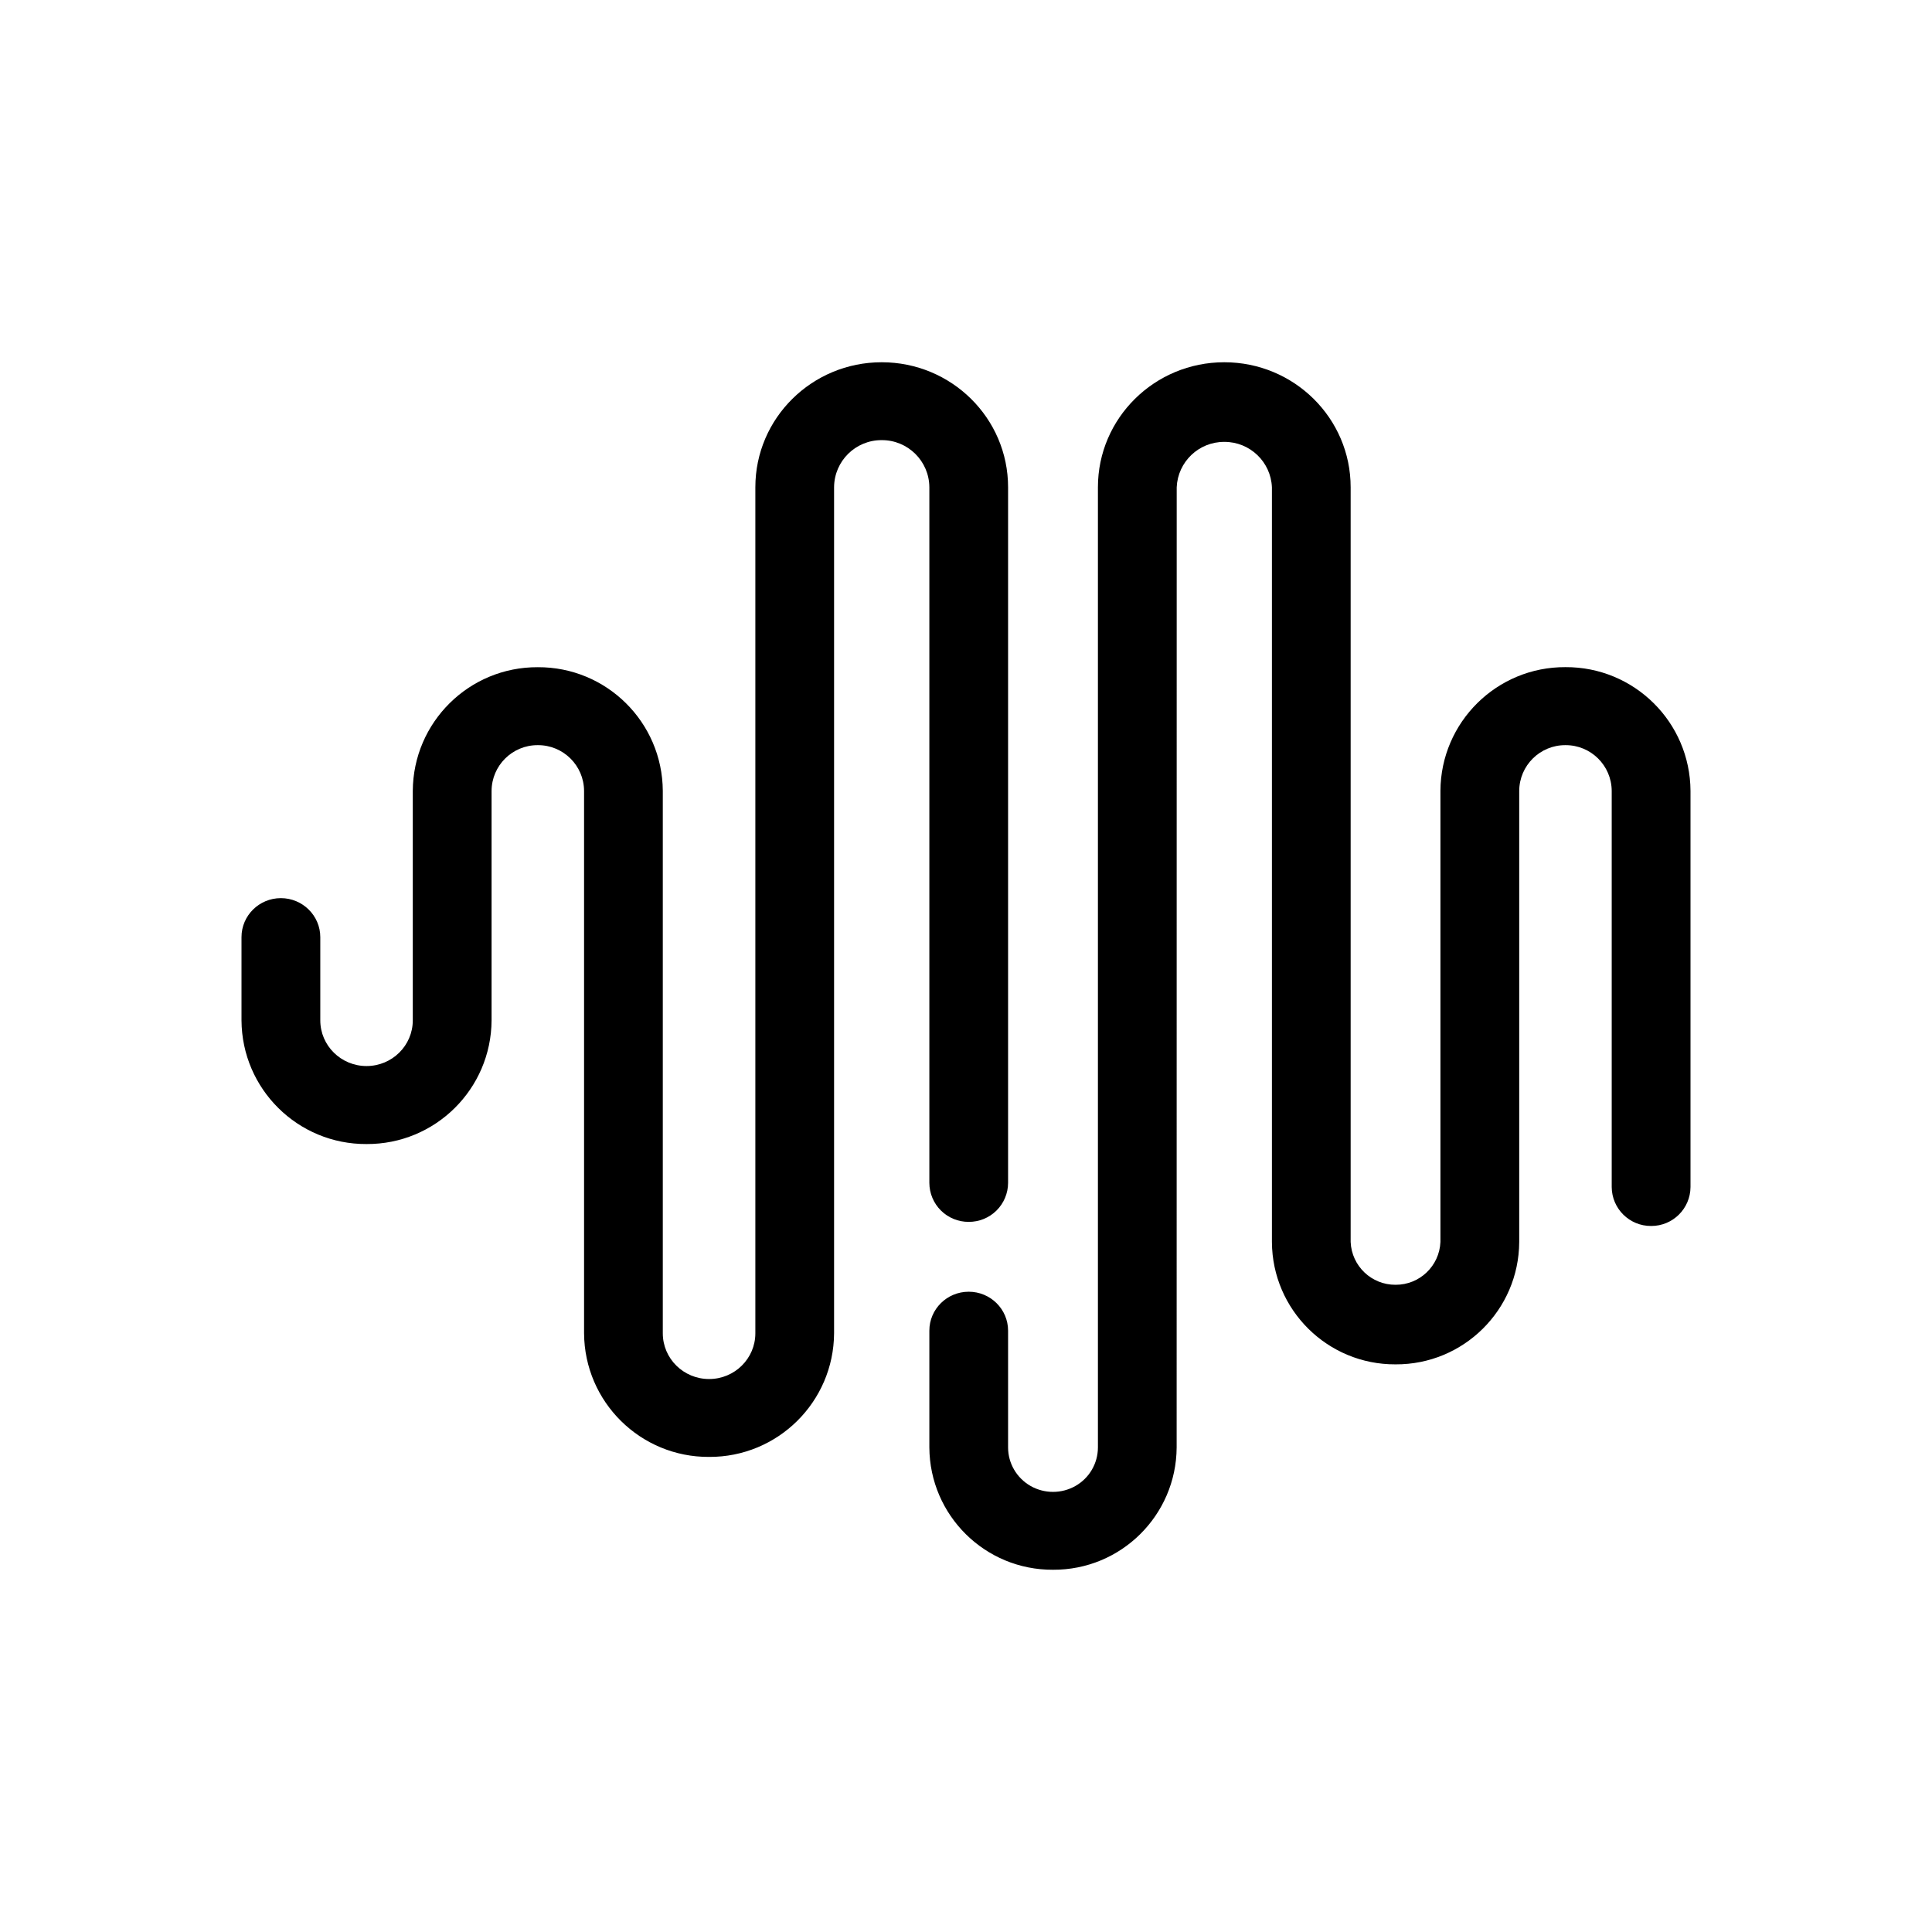
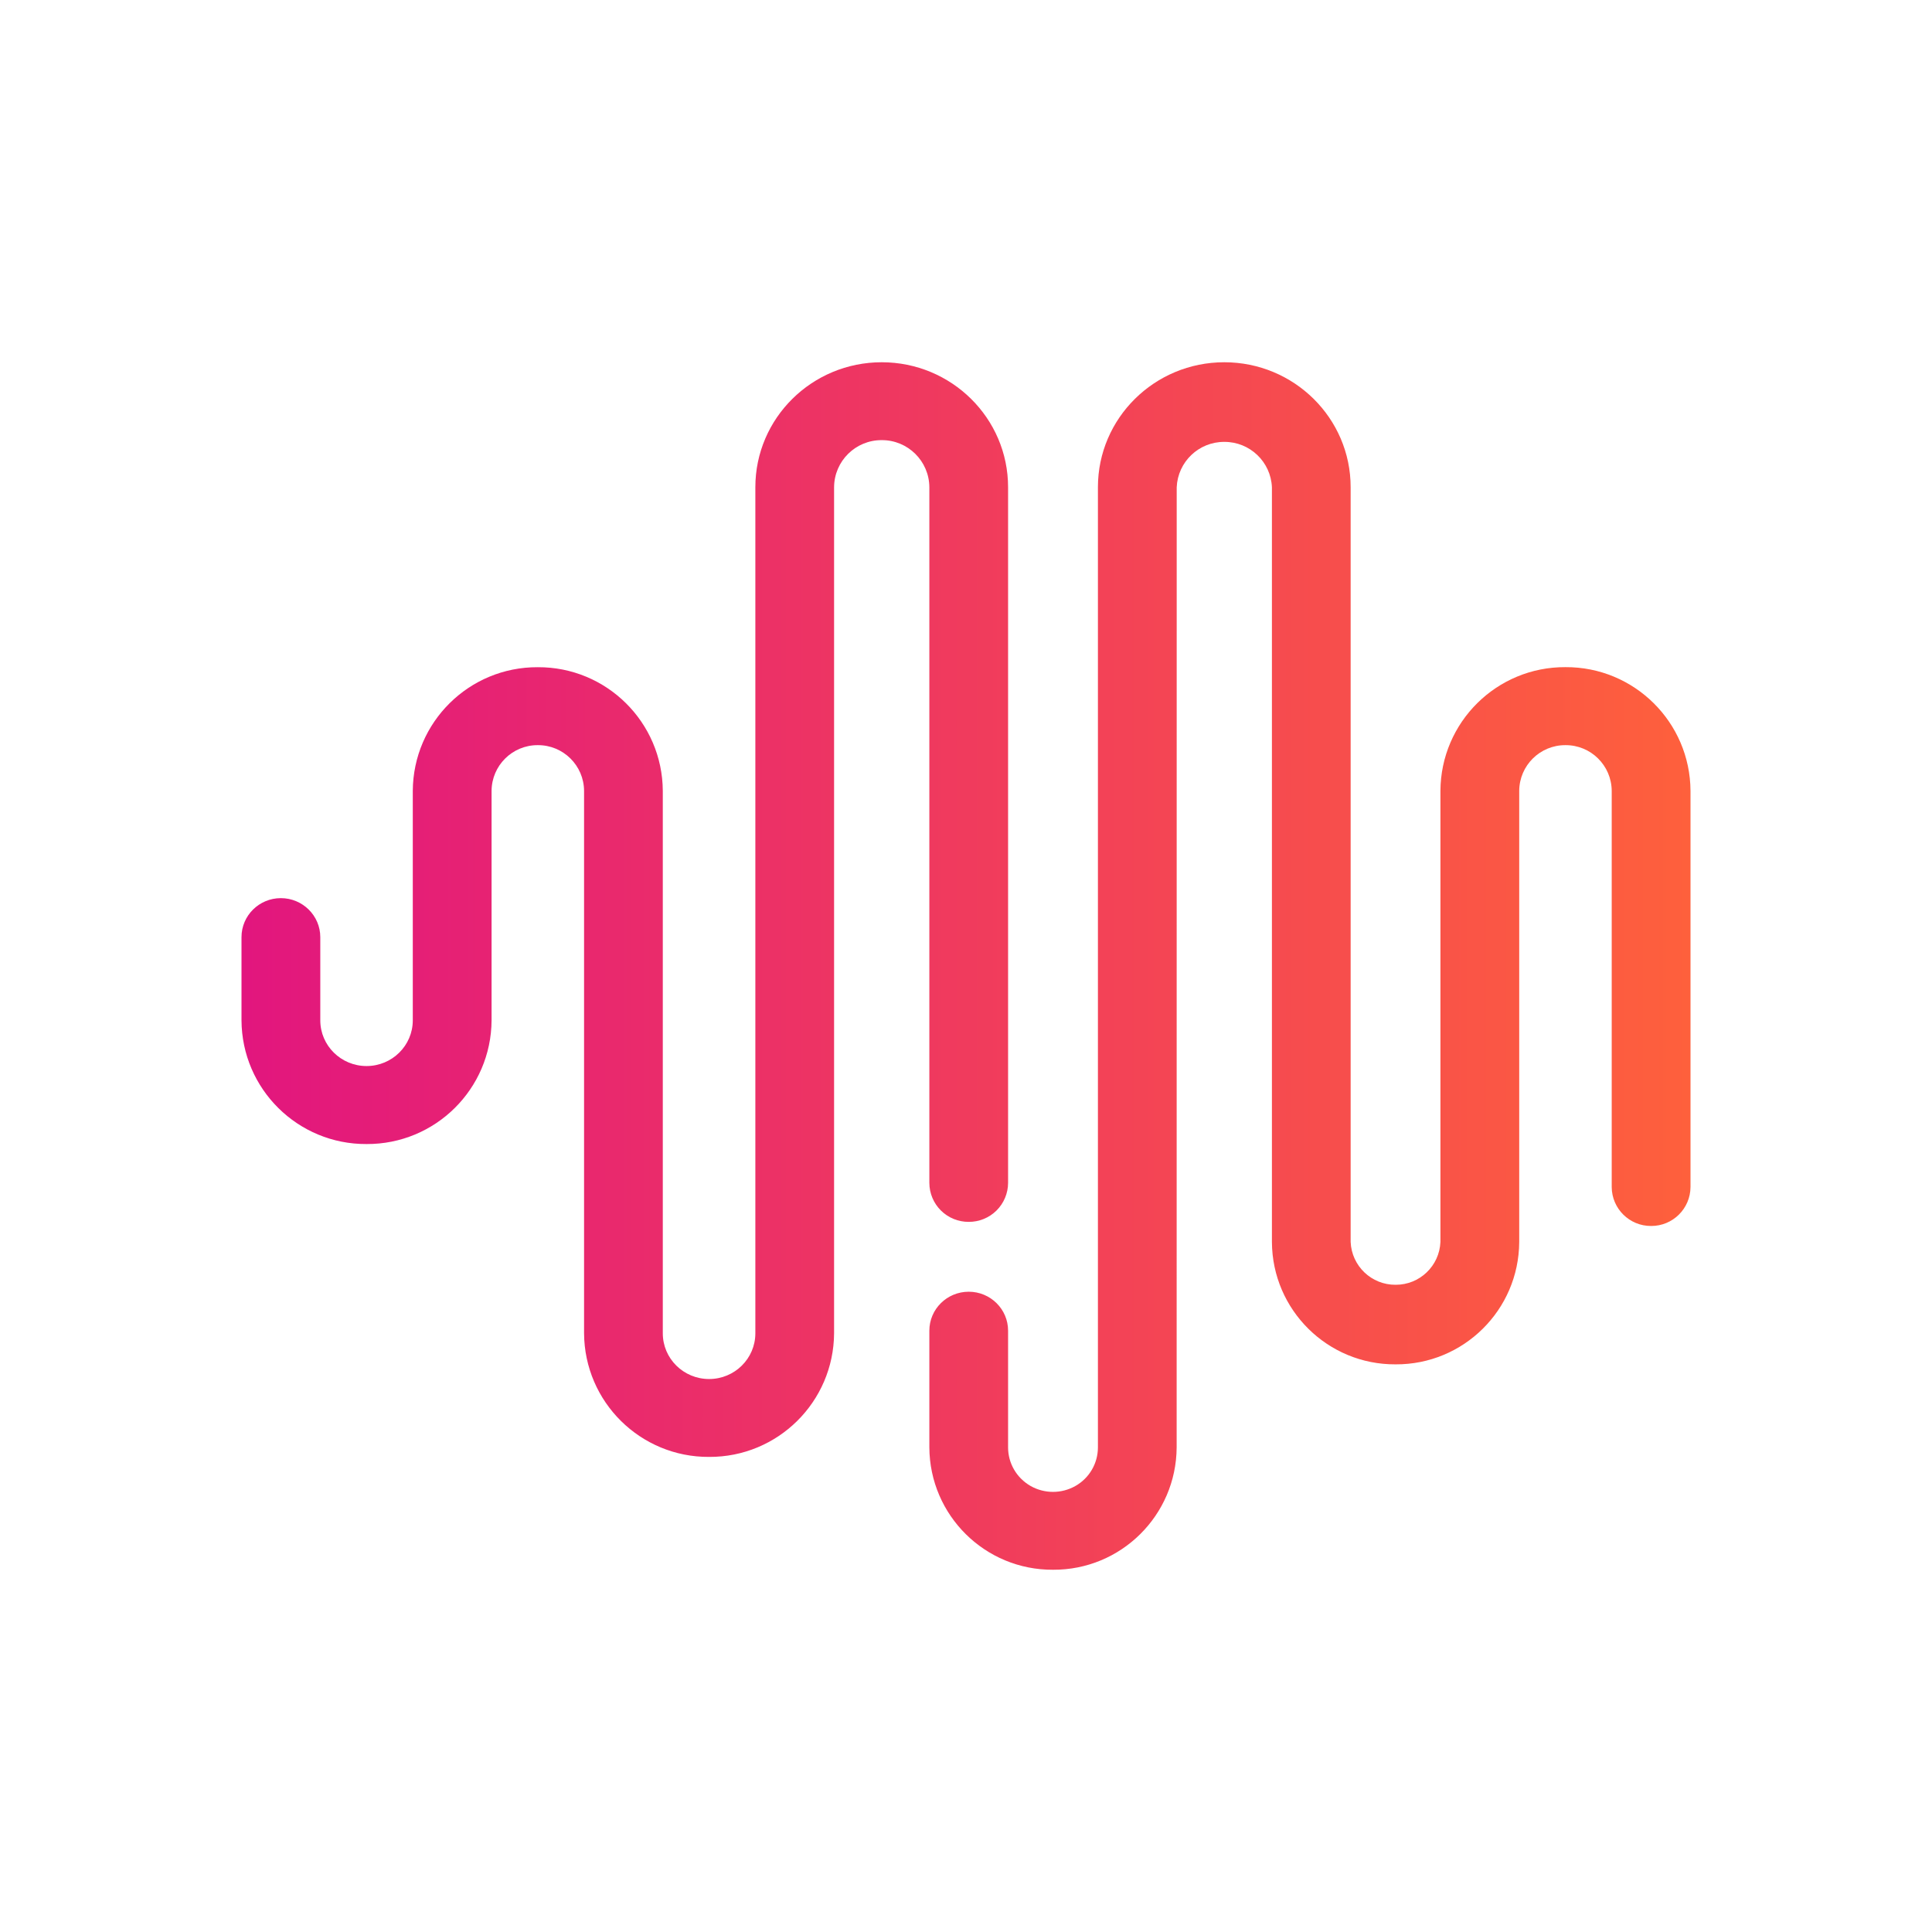
- <svg xmlns="http://www.w3.org/2000/svg" width="32" height="32" viewBox="0 0 32 32" role="img" aria-label="MiniMax" color="#000000">
-   <svg x="4" y="4" width="24" height="24" viewBox="0 0 24 24" fill="currentColor" fill-rule="evenodd">
-     <path d="M16.278 2c1.156 0 2.093.927 2.093 2.07v12.501a.74.74 0 00.744.709.74.74 0 00.743-.709V9.099a2.06 2.06 0 012.071-2.049A2.06 2.06 0 0124 9.1v6.561a.649.649 0 01-.652.645.649.649 0 01-.653-.645V9.1a.762.762 0 00-.766-.758.762.762 0 00-.766.758v7.472a2.037 2.037 0 01-2.048 2.026 2.037 2.037 0 01-2.048-2.026v-12.5a.785.785 0 00-.788-.753.785.785 0 00-.789.752l-.001 15.904A2.037 2.037 0 0113.441 22a2.037 2.037 0 01-2.048-2.026V18.04c0-.356.292-.645.652-.645.36 0 .652.289.652.645v1.934c0 .263.142.506.372.638.23.131.514.131.744 0a.734.734 0 00.372-.638V4.07c0-1.143.937-2.07 2.093-2.07zm-5.674 0c1.156 0 2.093.927 2.093 2.07v11.523a.648.648 0 01-.652.645.648.648 0 01-.652-.645V4.07a.785.785 0 00-.789-.78.785.785 0 00-.789.78v14.013a2.06 2.06 0 01-2.07 2.048 2.06 2.06 0 01-2.071-2.048V9.1a.762.762 0 00-.766-.758.762.762 0 00-.766.758v3.8a2.06 2.06 0 01-2.071 2.049A2.06 2.06 0 010 12.9v-1.378c0-.357.292-.646.652-.646.36 0 .653.29.653.646V12.9c0 .418.343.757.766.757s.766-.339.766-.757V9.099a2.06 2.06 0 012.07-2.048 2.06 2.06 0 012.071 2.048v8.984c0 .419.343.758.767.758.423 0 .766-.339.766-.758V4.07c0-1.143.937-2.07 2.093-2.07z" fill="currentColor" />
+ <svg xmlns="http://www.w3.org/2000/svg" width="32" height="32" viewBox="0 0 32 32" role="img" aria-label="MiniMax">
+   <svg x="4" y="4" width="24" height="24" viewBox="0 0 24 24">
+     <defs>
+       <linearGradient id="minimax-a" x1="0%" x2="100.182%" y1="50.057%" y2="50.057%">
+         <stop offset="0%" stop-color="#E2167E" />
+         <stop offset="100%" stop-color="#FE603C" />
+       </linearGradient>
+     </defs>
+     <path d="M16.278 2c1.156 0 2.093.927 2.093 2.07v12.501a.74.74 0 00.744.709.74.74 0 00.743-.709V9.099a2.06 2.06 0 012.071-2.049A2.06 2.06 0 0124 9.1v6.561a.649.649 0 01-.652.645.649.649 0 01-.653-.645V9.1a.762.762 0 00-.766-.758.762.762 0 00-.766.758v7.472a2.037 2.037 0 01-2.048 2.026 2.037 2.037 0 01-2.048-2.026v-12.5a.785.785 0 00-.788-.753.785.785 0 00-.789.752l-.001 15.904A2.037 2.037 0 0113.441 22a2.037 2.037 0 01-2.048-2.026V18.04c0-.356.292-.645.652-.645.36 0 .652.289.652.645v1.934c0 .263.142.506.372.638.23.131.514.131.744 0a.734.734 0 00.372-.638V4.07c0-1.143.937-2.07 2.093-2.07zm-5.674 0c1.156 0 2.093.927 2.093 2.07v11.523a.648.648 0 01-.652.645.648.648 0 01-.652-.645V4.07a.785.785 0 00-.789-.78.785.785 0 00-.789.78v14.013a2.06 2.06 0 01-2.07 2.048 2.06 2.06 0 01-2.071-2.048V9.1a.762.762 0 00-.766-.758.762.762 0 00-.766.758v3.8a2.06 2.06 0 01-2.071 2.049A2.06 2.06 0 010 12.9v-1.378c0-.357.292-.646.652-.646.36 0 .653.29.653.646V12.9c0 .418.343.757.766.757s.766-.339.766-.757V9.099a2.06 2.06 0 012.07-2.048 2.06 2.06 0 012.071 2.048v8.984c0 .419.343.758.767.758.423 0 .766-.339.766-.758V4.07c0-1.143.937-2.07 2.093-2.07z" fill="url(#minimax-a)" />
  </svg>
</svg>
